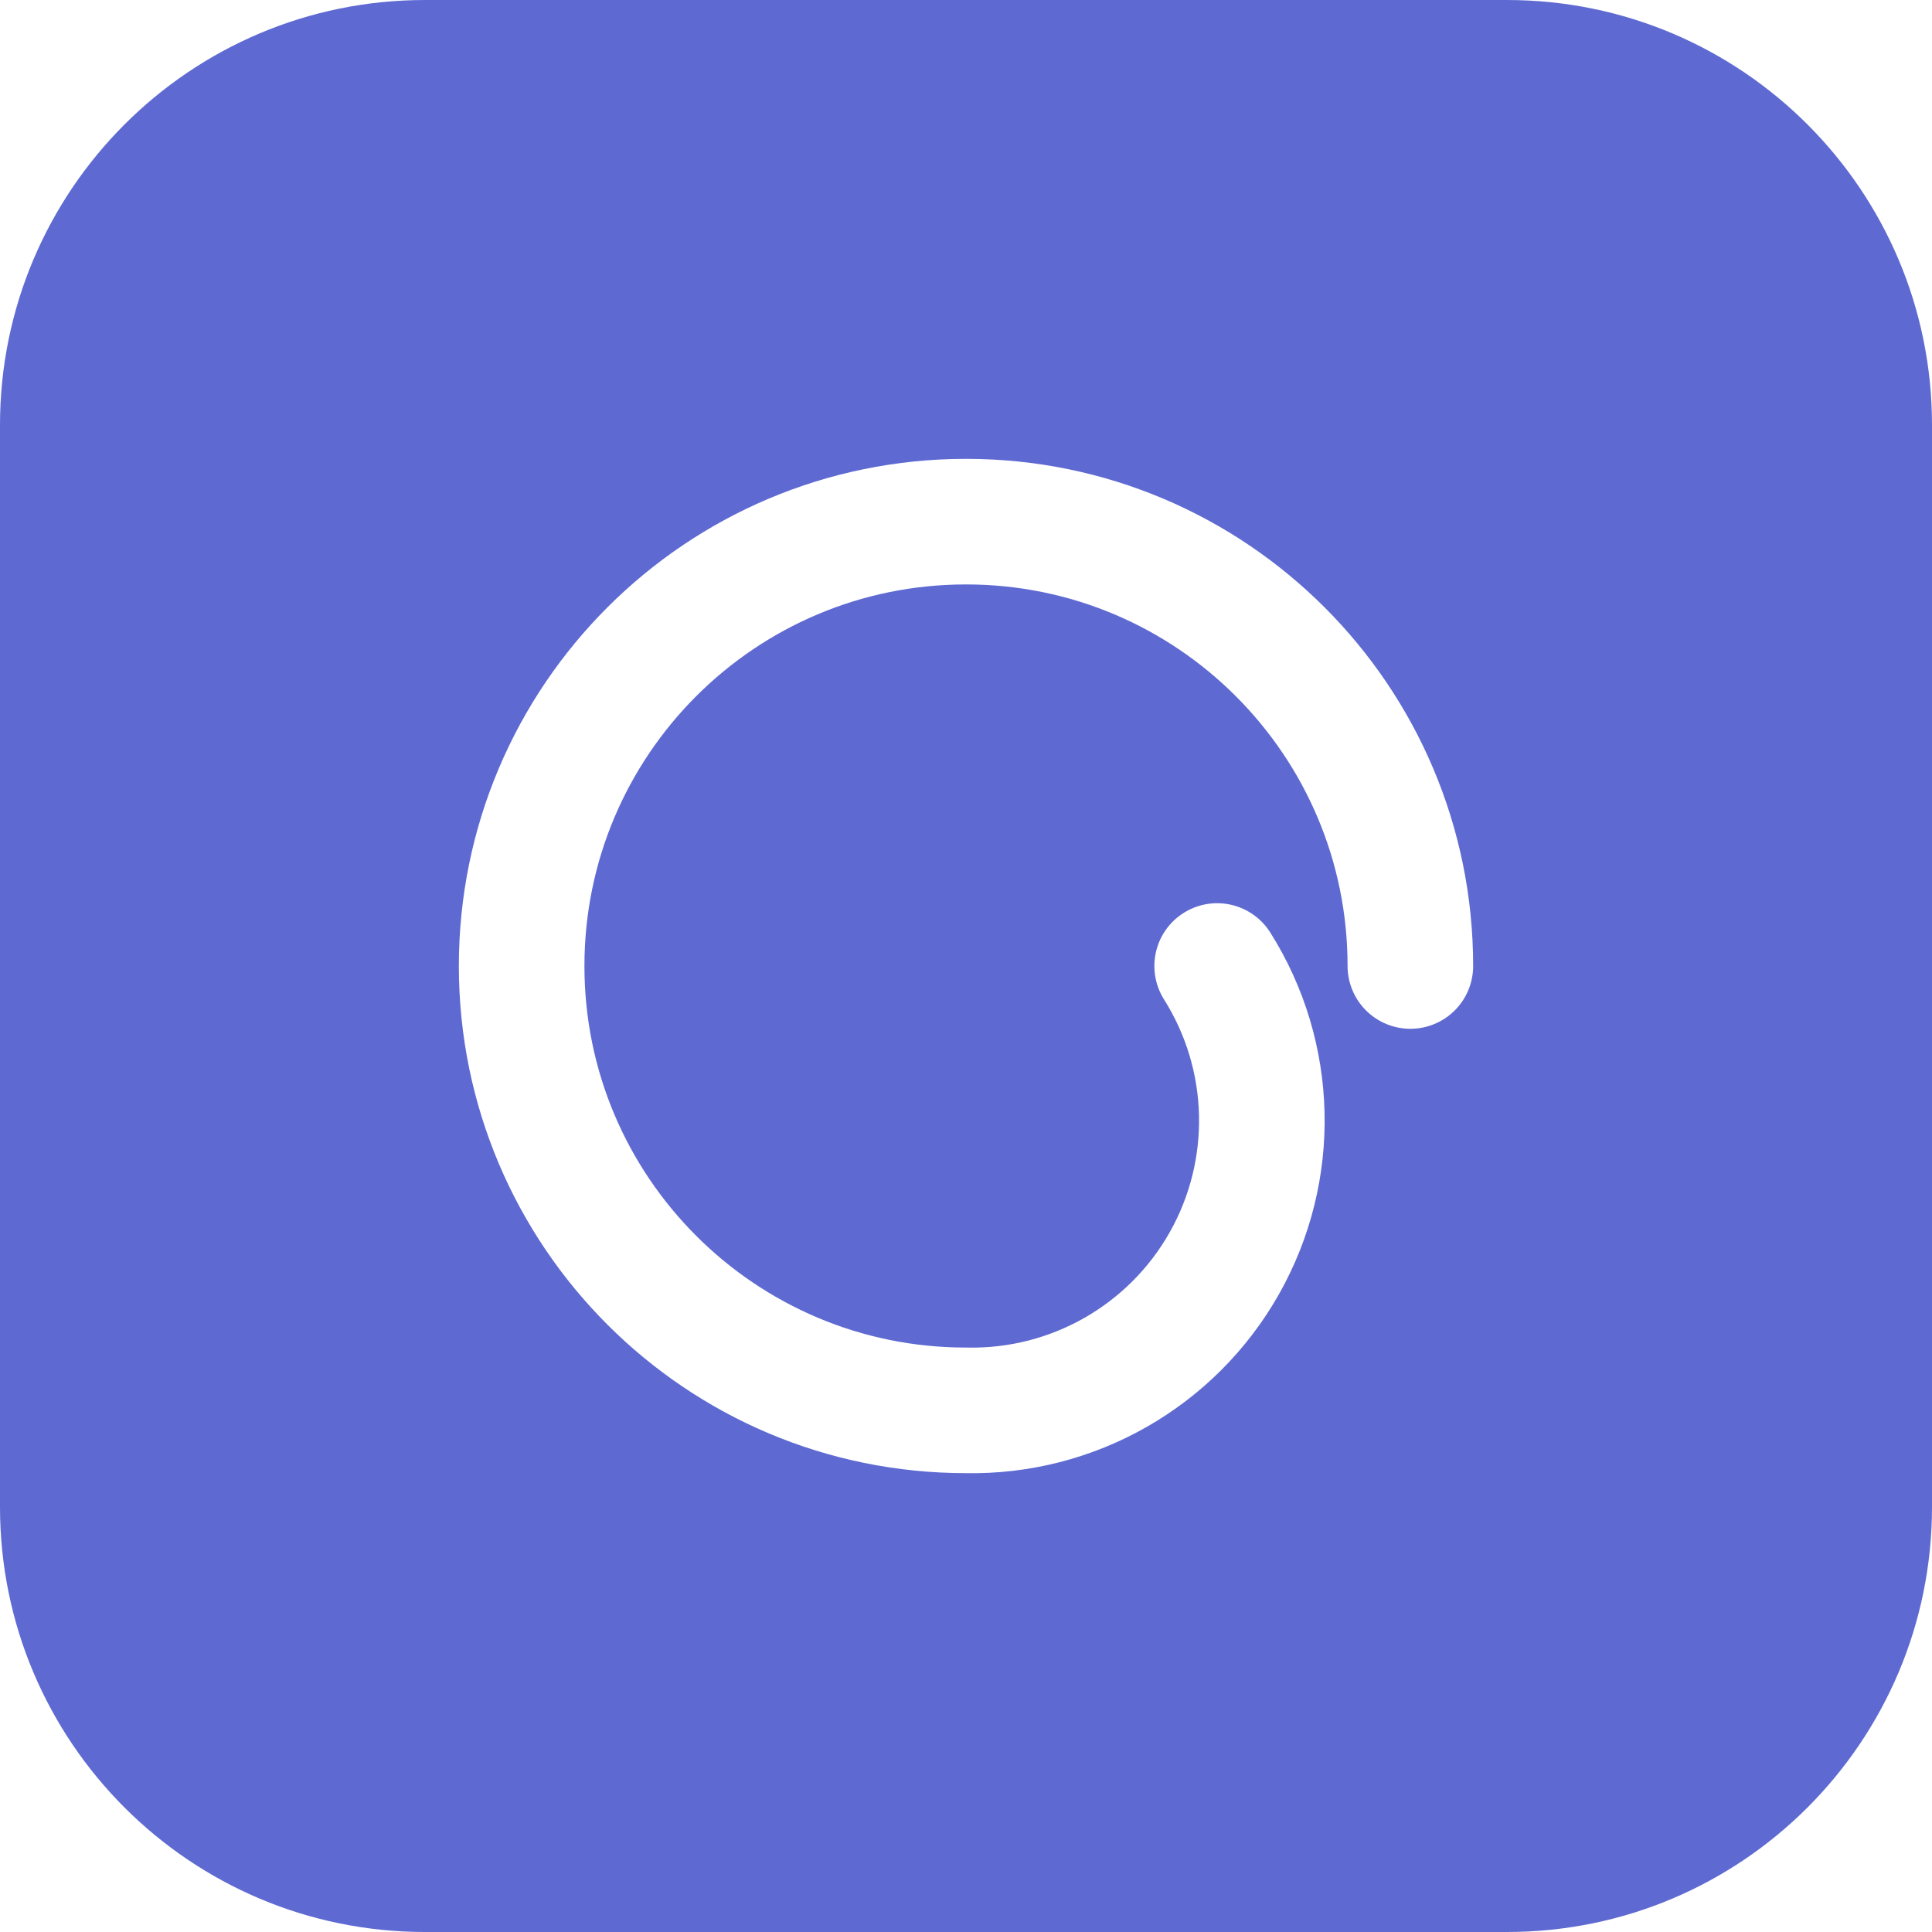
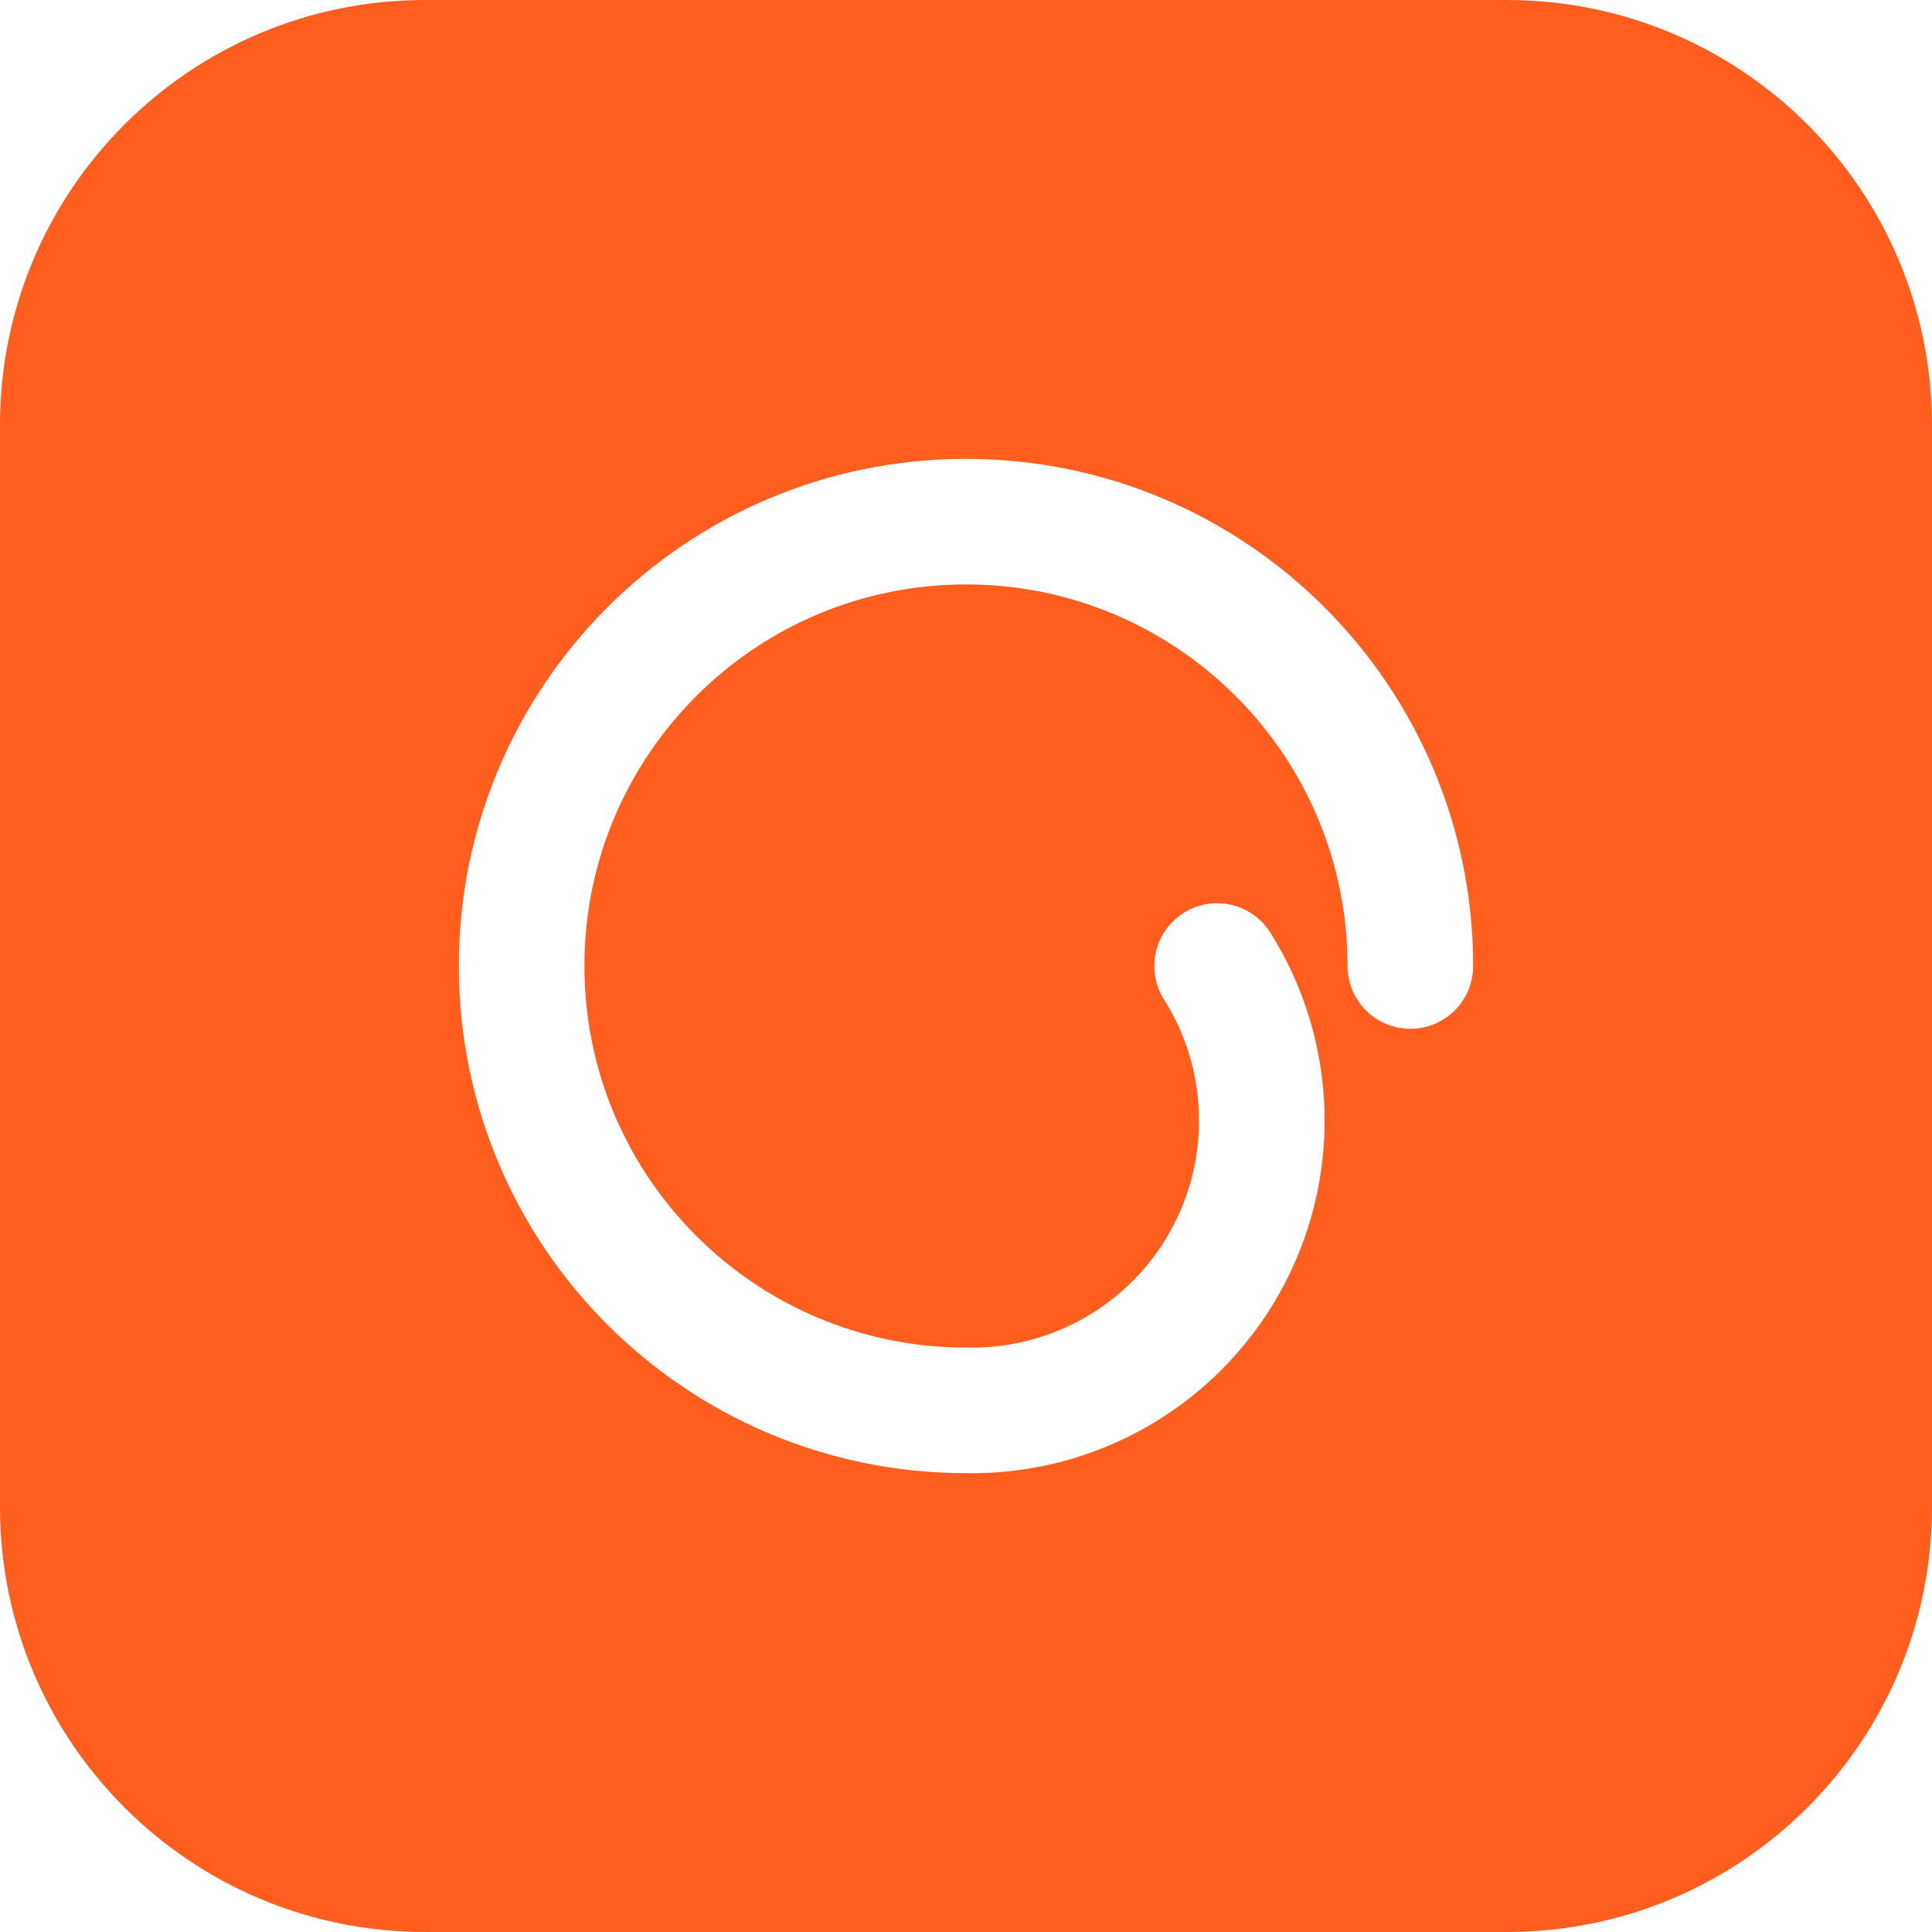
<svg xmlns="http://www.w3.org/2000/svg" viewBox="0 0 200 200" width="200" height="200" fill="none" role="img" aria-label="ogcode">
-   <rect width="200" height="200" rx="44" fill="#5E6AD2" />
+   <rect width="200" height="200" rx="44" fill="#ff5e1f" />
  <g transform="translate(36 36) scale(2)" color="#FFFFFF">
    <path d="M55 32A23 23 0 0 0 32 9A23 23 0 0 0 9 32A23 23 0 0 0 32 55A15 15 0 0 0 45 32" stroke="currentColor" stroke-width="6.5" stroke-linecap="round" />
  </g>
</svg>
